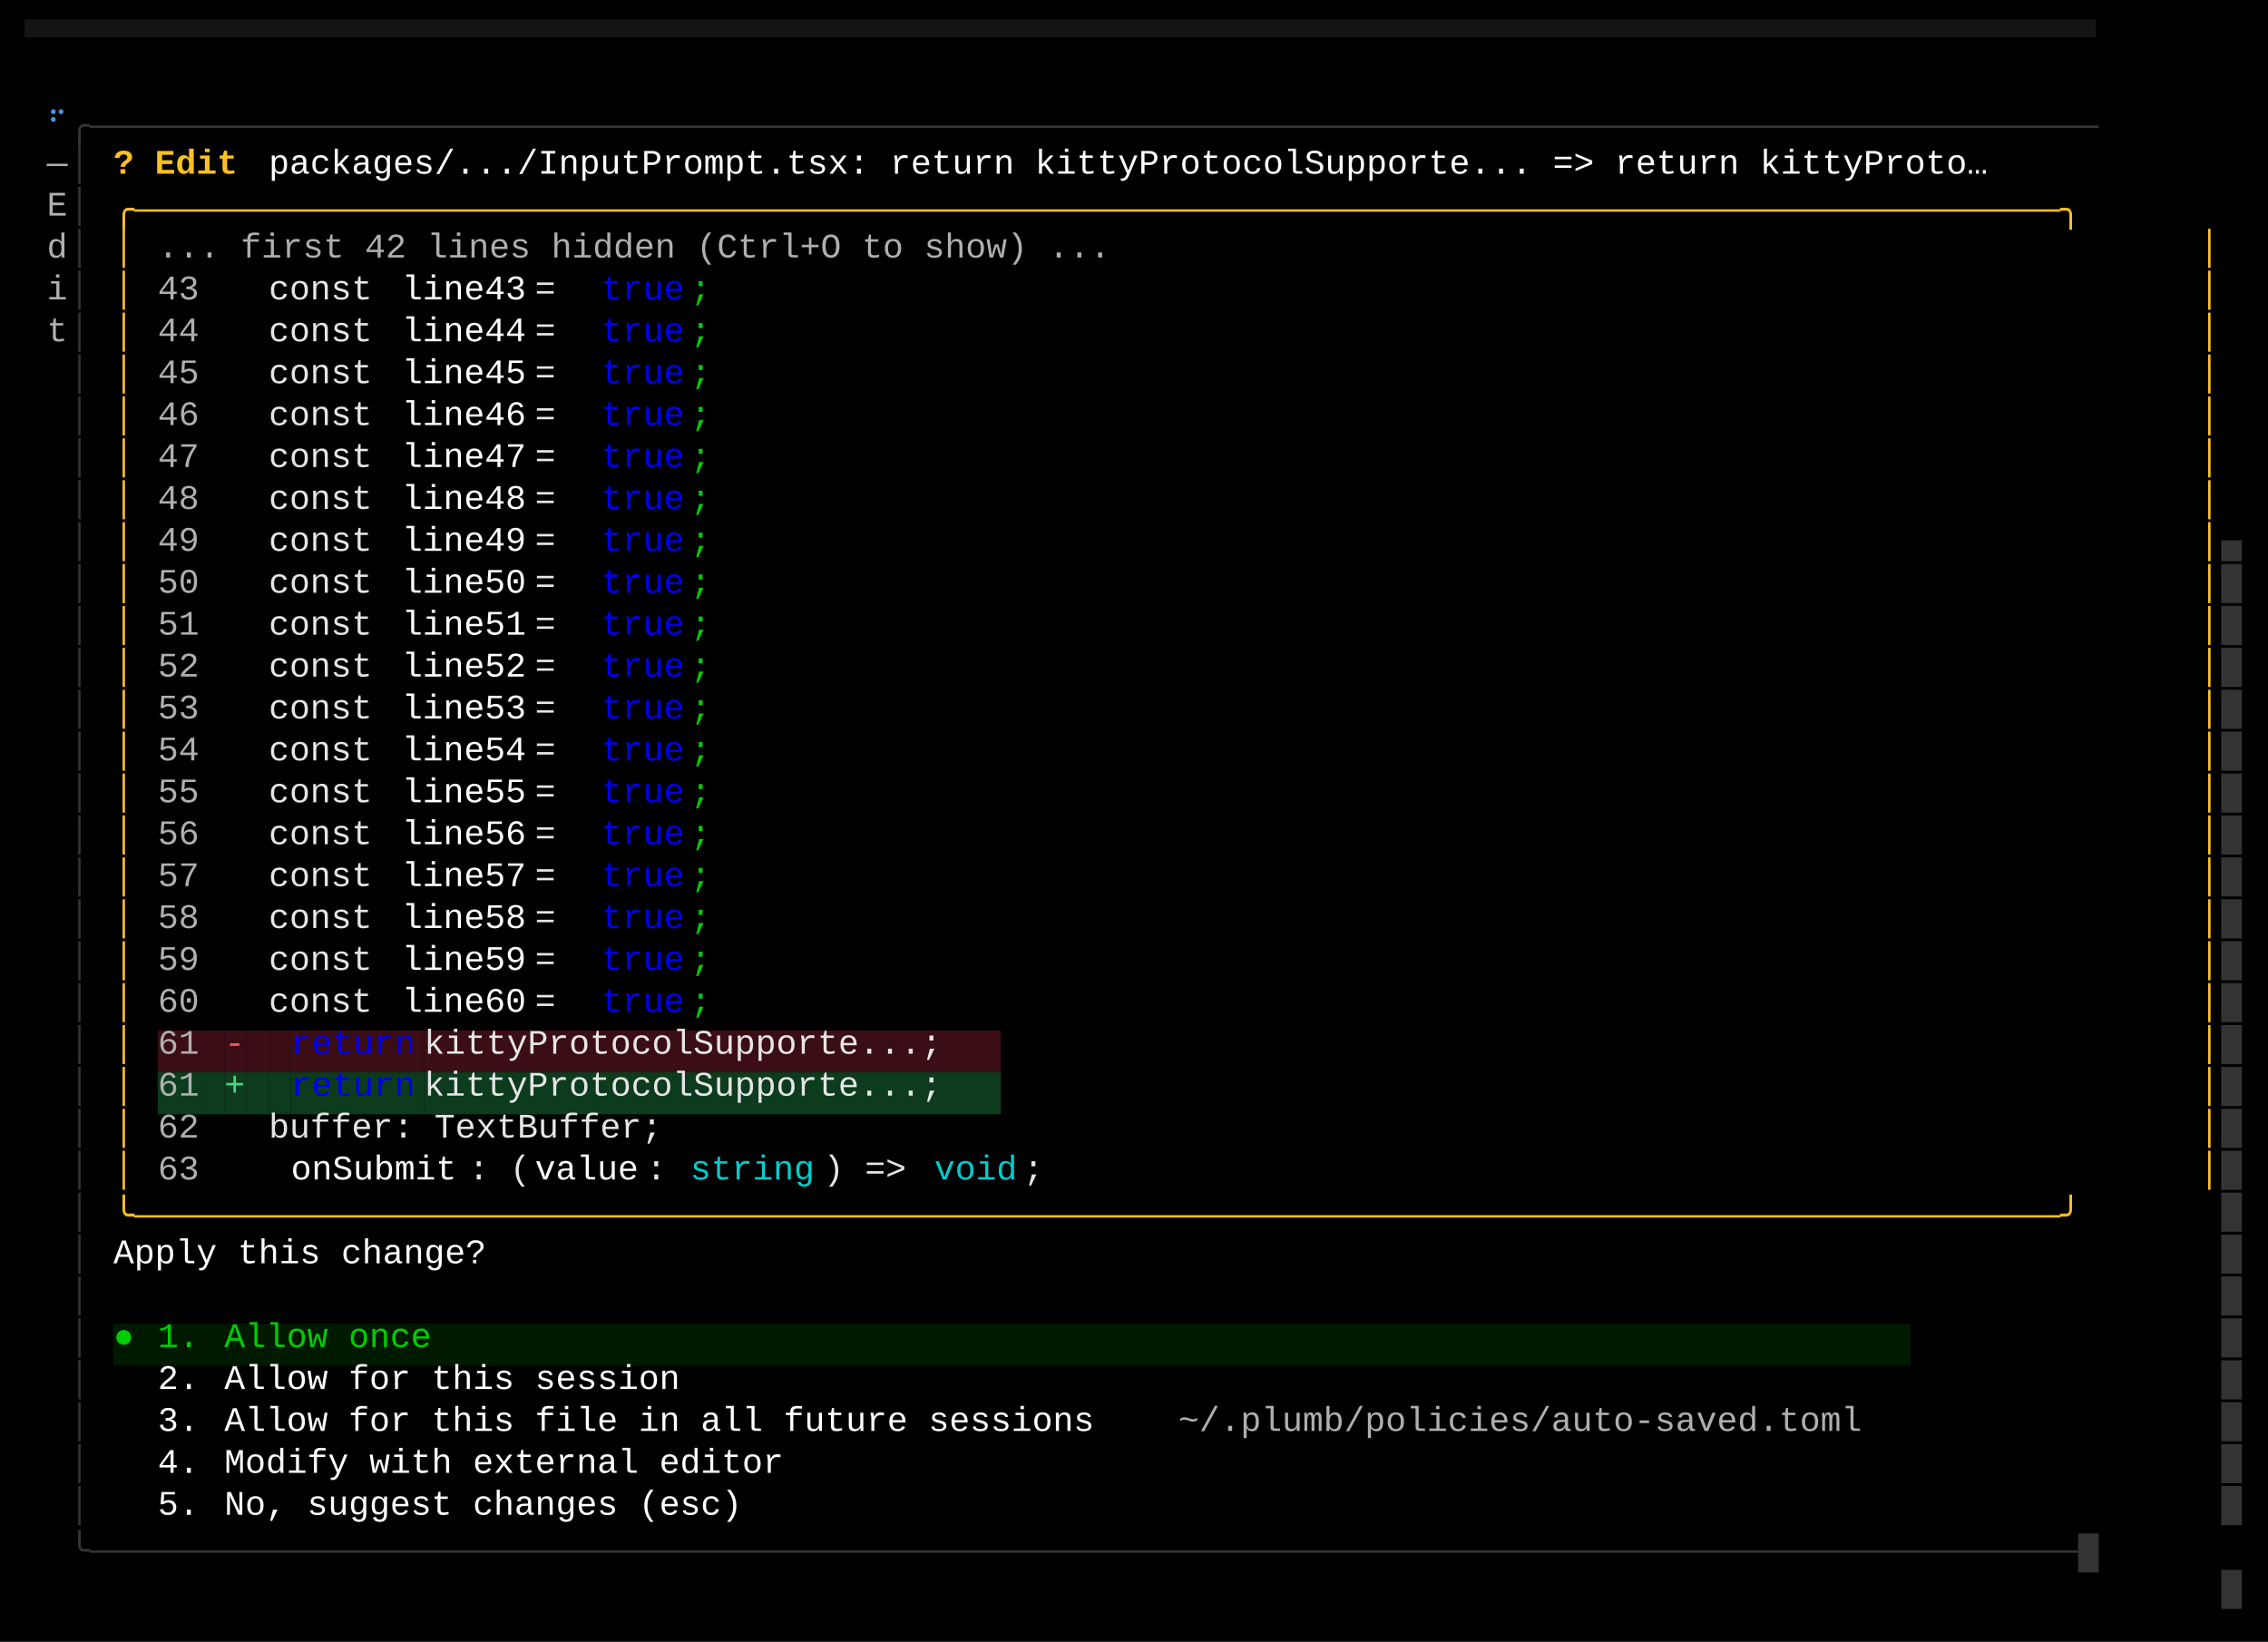
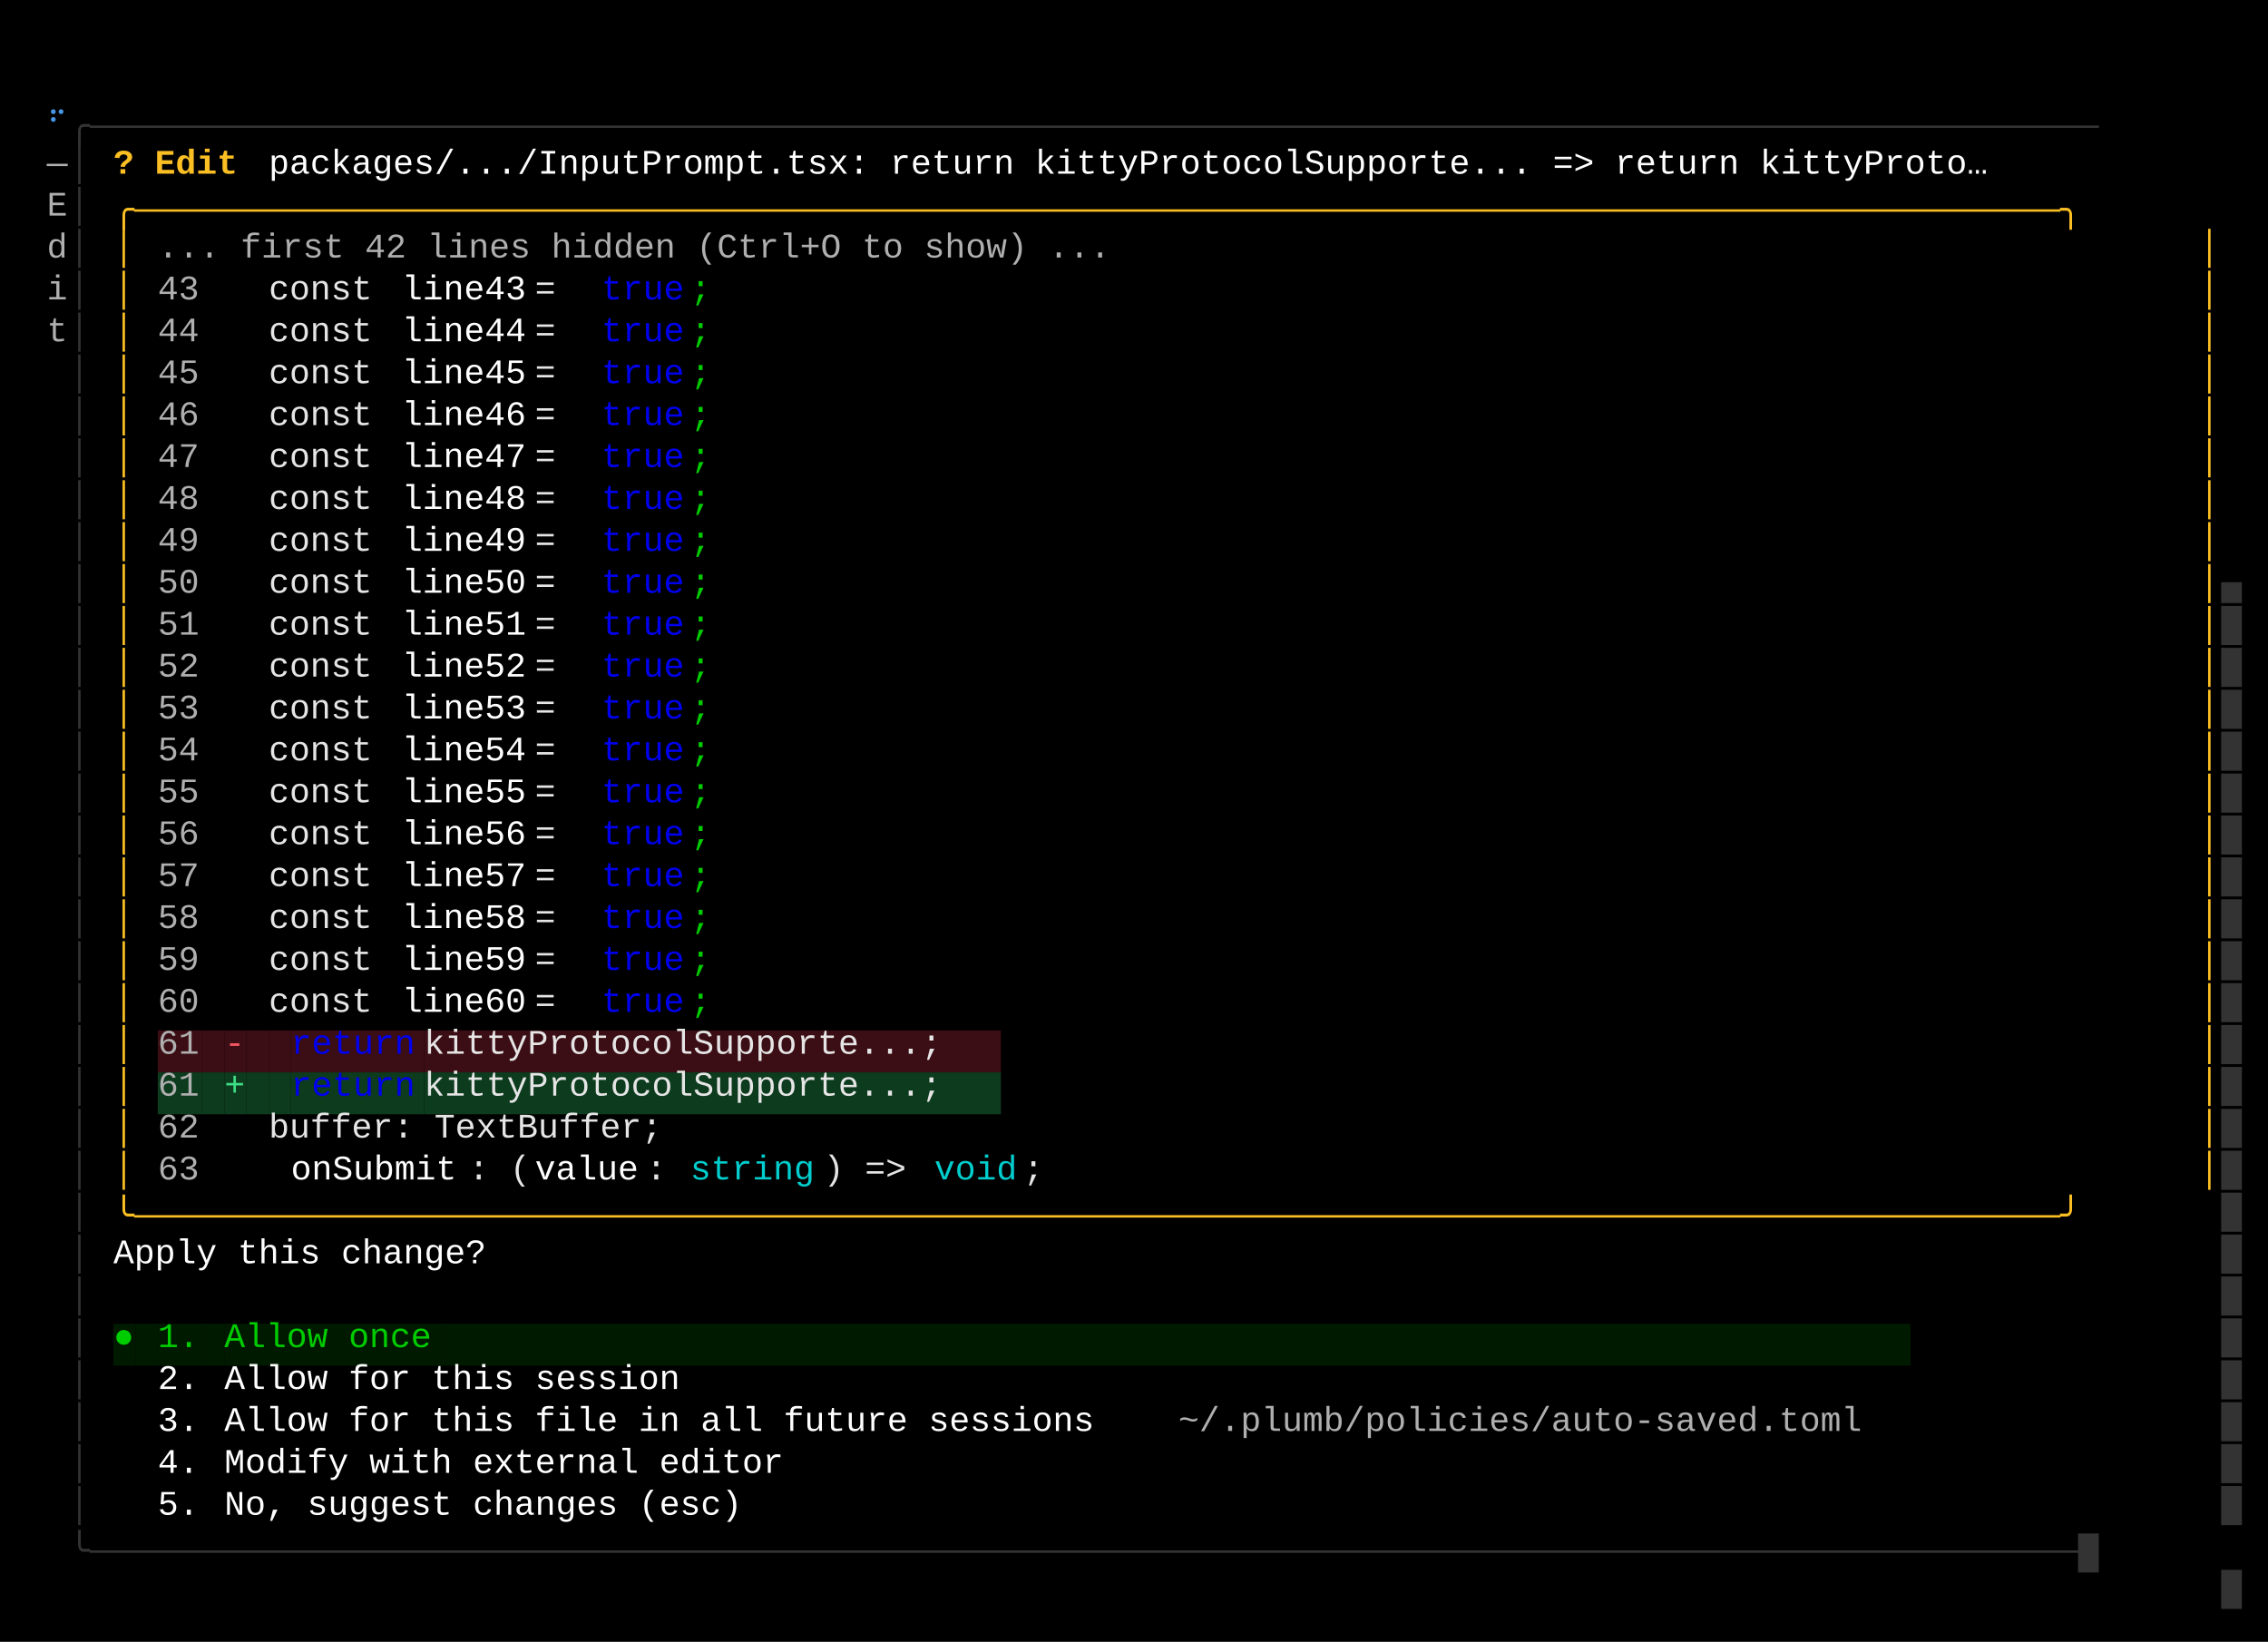
<svg xmlns="http://www.w3.org/2000/svg" width="920" height="666" viewBox="0 0 920 666">
  <style>
    text { font-family: Consolas, "Courier New", monospace; font-size: 14px; dominant-baseline: text-before-edge; white-space: pre; }
  </style>
  <rect width="920" height="666" fill="#000000" />
  <g transform="translate(10, 10)">
-     <text x="0" y="2" fill="#141414" textLength="900" lengthAdjust="spacingAndGlyphs">▀▀▀▀▀▀▀▀▀▀▀▀▀▀▀▀▀▀▀▀▀▀▀▀▀▀▀▀▀▀▀▀▀▀▀▀▀▀▀▀▀▀▀▀▀▀▀▀▀▀▀▀▀▀▀▀▀▀▀▀▀▀▀▀▀▀▀▀▀▀▀▀▀▀▀▀▀▀▀▀▀▀▀▀▀▀▀▀▀▀▀▀▀▀▀▀▀▀▀▀</text>
    <text x="9" y="36" fill="#4796e4" textLength="9" lengthAdjust="spacingAndGlyphs">⠋</text>
    <text x="18" y="36" fill="#333333" textLength="882" lengthAdjust="spacingAndGlyphs">╭─────────────────────────────────────────────────────────────────────────────────────────────────</text>
    <text x="9" y="53" fill="#afafaf" textLength="9" lengthAdjust="spacingAndGlyphs">—</text>
    <text x="18" y="53" fill="#333333" textLength="9" lengthAdjust="spacingAndGlyphs">│</text>
    <text x="36" y="53" fill="#fbbf24" textLength="63" lengthAdjust="spacingAndGlyphs" font-weight="bold">? Edit </text>
    <text x="99" y="53" fill="#ffffff" textLength="783" lengthAdjust="spacingAndGlyphs">packages/.../InputPrompt.tsx:   return kittyProtocolSupporte... =&gt;   return kittyProto…</text>
    <text x="9" y="70" fill="#afafaf" textLength="9" lengthAdjust="spacingAndGlyphs">E</text>
    <text x="18" y="70" fill="#333333" textLength="9" lengthAdjust="spacingAndGlyphs">│</text>
    <text x="36" y="70" fill="#fbbf24" textLength="855" lengthAdjust="spacingAndGlyphs">╭─────────────────────────────────────────────────────────────────────────────────────────────╮</text>
    <text x="9" y="87" fill="#afafaf" textLength="9" lengthAdjust="spacingAndGlyphs">d</text>
    <text x="18" y="87" fill="#333333" textLength="9" lengthAdjust="spacingAndGlyphs">│</text>
    <text x="36" y="87" fill="#fbbf24" textLength="9" lengthAdjust="spacingAndGlyphs">│</text>
    <text x="54" y="87" fill="#afafaf" textLength="414" lengthAdjust="spacingAndGlyphs">... first 42 lines hidden (Ctrl+O to show) ...</text>
    <text x="882" y="87" fill="#fbbf24" textLength="9" lengthAdjust="spacingAndGlyphs">│</text>
    <text x="9" y="104" fill="#afafaf" textLength="9" lengthAdjust="spacingAndGlyphs">i</text>
    <text x="18" y="104" fill="#333333" textLength="9" lengthAdjust="spacingAndGlyphs">│</text>
    <text x="36" y="104" fill="#fbbf24" textLength="9" lengthAdjust="spacingAndGlyphs">│</text>
    <text x="54" y="104" fill="#afafaf" textLength="18" lengthAdjust="spacingAndGlyphs">43</text>
    <text x="99" y="104" fill="#e5e5e5" textLength="54" lengthAdjust="spacingAndGlyphs">const </text>
    <text x="153" y="104" fill="#ffffff" textLength="54" lengthAdjust="spacingAndGlyphs">line43</text>
    <text x="207" y="104" fill="#e5e5e5" textLength="27" lengthAdjust="spacingAndGlyphs"> = </text>
    <text x="234" y="104" fill="#0000ee" textLength="36" lengthAdjust="spacingAndGlyphs">true</text>
    <text x="270" y="104" fill="#00cd00" textLength="9" lengthAdjust="spacingAndGlyphs">;</text>
    <text x="882" y="104" fill="#fbbf24" textLength="9" lengthAdjust="spacingAndGlyphs">│</text>
    <text x="9" y="121" fill="#afafaf" textLength="9" lengthAdjust="spacingAndGlyphs">t</text>
    <text x="18" y="121" fill="#333333" textLength="9" lengthAdjust="spacingAndGlyphs">│</text>
    <text x="36" y="121" fill="#fbbf24" textLength="9" lengthAdjust="spacingAndGlyphs">│</text>
    <text x="54" y="121" fill="#afafaf" textLength="18" lengthAdjust="spacingAndGlyphs">44</text>
    <text x="99" y="121" fill="#e5e5e5" textLength="54" lengthAdjust="spacingAndGlyphs">const </text>
    <text x="153" y="121" fill="#ffffff" textLength="54" lengthAdjust="spacingAndGlyphs">line44</text>
    <text x="207" y="121" fill="#e5e5e5" textLength="27" lengthAdjust="spacingAndGlyphs"> = </text>
    <text x="234" y="121" fill="#0000ee" textLength="36" lengthAdjust="spacingAndGlyphs">true</text>
    <text x="270" y="121" fill="#00cd00" textLength="9" lengthAdjust="spacingAndGlyphs">;</text>
    <text x="882" y="121" fill="#fbbf24" textLength="9" lengthAdjust="spacingAndGlyphs">│</text>
    <text x="18" y="138" fill="#333333" textLength="9" lengthAdjust="spacingAndGlyphs">│</text>
    <text x="36" y="138" fill="#fbbf24" textLength="9" lengthAdjust="spacingAndGlyphs">│</text>
    <text x="54" y="138" fill="#afafaf" textLength="18" lengthAdjust="spacingAndGlyphs">45</text>
    <text x="99" y="138" fill="#e5e5e5" textLength="54" lengthAdjust="spacingAndGlyphs">const </text>
    <text x="153" y="138" fill="#ffffff" textLength="54" lengthAdjust="spacingAndGlyphs">line45</text>
    <text x="207" y="138" fill="#e5e5e5" textLength="27" lengthAdjust="spacingAndGlyphs"> = </text>
    <text x="234" y="138" fill="#0000ee" textLength="36" lengthAdjust="spacingAndGlyphs">true</text>
    <text x="270" y="138" fill="#00cd00" textLength="9" lengthAdjust="spacingAndGlyphs">;</text>
    <text x="882" y="138" fill="#fbbf24" textLength="9" lengthAdjust="spacingAndGlyphs">│</text>
    <text x="18" y="155" fill="#333333" textLength="9" lengthAdjust="spacingAndGlyphs">│</text>
    <text x="36" y="155" fill="#fbbf24" textLength="9" lengthAdjust="spacingAndGlyphs">│</text>
    <text x="54" y="155" fill="#afafaf" textLength="18" lengthAdjust="spacingAndGlyphs">46</text>
    <text x="99" y="155" fill="#e5e5e5" textLength="54" lengthAdjust="spacingAndGlyphs">const </text>
    <text x="153" y="155" fill="#ffffff" textLength="54" lengthAdjust="spacingAndGlyphs">line46</text>
    <text x="207" y="155" fill="#e5e5e5" textLength="27" lengthAdjust="spacingAndGlyphs"> = </text>
    <text x="234" y="155" fill="#0000ee" textLength="36" lengthAdjust="spacingAndGlyphs">true</text>
    <text x="270" y="155" fill="#00cd00" textLength="9" lengthAdjust="spacingAndGlyphs">;</text>
    <text x="882" y="155" fill="#fbbf24" textLength="9" lengthAdjust="spacingAndGlyphs">│</text>
    <text x="18" y="172" fill="#333333" textLength="9" lengthAdjust="spacingAndGlyphs">│</text>
    <text x="36" y="172" fill="#fbbf24" textLength="9" lengthAdjust="spacingAndGlyphs">│</text>
    <text x="54" y="172" fill="#afafaf" textLength="18" lengthAdjust="spacingAndGlyphs">47</text>
    <text x="99" y="172" fill="#e5e5e5" textLength="54" lengthAdjust="spacingAndGlyphs">const </text>
    <text x="153" y="172" fill="#ffffff" textLength="54" lengthAdjust="spacingAndGlyphs">line47</text>
    <text x="207" y="172" fill="#e5e5e5" textLength="27" lengthAdjust="spacingAndGlyphs"> = </text>
    <text x="234" y="172" fill="#0000ee" textLength="36" lengthAdjust="spacingAndGlyphs">true</text>
    <text x="270" y="172" fill="#00cd00" textLength="9" lengthAdjust="spacingAndGlyphs">;</text>
    <text x="882" y="172" fill="#fbbf24" textLength="9" lengthAdjust="spacingAndGlyphs">│</text>
    <text x="18" y="189" fill="#333333" textLength="9" lengthAdjust="spacingAndGlyphs">│</text>
    <text x="36" y="189" fill="#fbbf24" textLength="9" lengthAdjust="spacingAndGlyphs">│</text>
    <text x="54" y="189" fill="#afafaf" textLength="18" lengthAdjust="spacingAndGlyphs">48</text>
    <text x="99" y="189" fill="#e5e5e5" textLength="54" lengthAdjust="spacingAndGlyphs">const </text>
    <text x="153" y="189" fill="#ffffff" textLength="54" lengthAdjust="spacingAndGlyphs">line48</text>
    <text x="207" y="189" fill="#e5e5e5" textLength="27" lengthAdjust="spacingAndGlyphs"> = </text>
    <text x="234" y="189" fill="#0000ee" textLength="36" lengthAdjust="spacingAndGlyphs">true</text>
    <text x="270" y="189" fill="#00cd00" textLength="9" lengthAdjust="spacingAndGlyphs">;</text>
    <text x="882" y="189" fill="#fbbf24" textLength="9" lengthAdjust="spacingAndGlyphs">│</text>
    <text x="18" y="206" fill="#333333" textLength="9" lengthAdjust="spacingAndGlyphs">│</text>
    <text x="36" y="206" fill="#fbbf24" textLength="9" lengthAdjust="spacingAndGlyphs">│</text>
    <text x="54" y="206" fill="#afafaf" textLength="18" lengthAdjust="spacingAndGlyphs">49</text>
    <text x="99" y="206" fill="#e5e5e5" textLength="54" lengthAdjust="spacingAndGlyphs">const </text>
    <text x="153" y="206" fill="#ffffff" textLength="54" lengthAdjust="spacingAndGlyphs">line49</text>
    <text x="207" y="206" fill="#e5e5e5" textLength="27" lengthAdjust="spacingAndGlyphs"> = </text>
    <text x="234" y="206" fill="#0000ee" textLength="36" lengthAdjust="spacingAndGlyphs">true</text>
    <text x="270" y="206" fill="#00cd00" textLength="9" lengthAdjust="spacingAndGlyphs">;</text>
    <text x="882" y="206" fill="#fbbf24" textLength="9" lengthAdjust="spacingAndGlyphs">│</text>
-     <text x="891" y="206" fill="#333333" textLength="9" lengthAdjust="spacingAndGlyphs">▄</text>
    <text x="18" y="223" fill="#333333" textLength="9" lengthAdjust="spacingAndGlyphs">│</text>
    <text x="36" y="223" fill="#fbbf24" textLength="9" lengthAdjust="spacingAndGlyphs">│</text>
    <text x="54" y="223" fill="#afafaf" textLength="18" lengthAdjust="spacingAndGlyphs">50</text>
    <text x="99" y="223" fill="#e5e5e5" textLength="54" lengthAdjust="spacingAndGlyphs">const </text>
    <text x="153" y="223" fill="#ffffff" textLength="54" lengthAdjust="spacingAndGlyphs">line50</text>
    <text x="207" y="223" fill="#e5e5e5" textLength="27" lengthAdjust="spacingAndGlyphs"> = </text>
    <text x="234" y="223" fill="#0000ee" textLength="36" lengthAdjust="spacingAndGlyphs">true</text>
    <text x="270" y="223" fill="#00cd00" textLength="9" lengthAdjust="spacingAndGlyphs">;</text>
    <text x="882" y="223" fill="#fbbf24" textLength="9" lengthAdjust="spacingAndGlyphs">│</text>
-     <text x="891" y="223" fill="#333333" textLength="9" lengthAdjust="spacingAndGlyphs">█</text>
+     <text x="891" y="223" fill="#333333" textLength="9" lengthAdjust="spacingAndGlyphs">▄</text>
    <text x="18" y="240" fill="#333333" textLength="9" lengthAdjust="spacingAndGlyphs">│</text>
    <text x="36" y="240" fill="#fbbf24" textLength="9" lengthAdjust="spacingAndGlyphs">│</text>
    <text x="54" y="240" fill="#afafaf" textLength="18" lengthAdjust="spacingAndGlyphs">51</text>
    <text x="99" y="240" fill="#e5e5e5" textLength="54" lengthAdjust="spacingAndGlyphs">const </text>
    <text x="153" y="240" fill="#ffffff" textLength="54" lengthAdjust="spacingAndGlyphs">line51</text>
    <text x="207" y="240" fill="#e5e5e5" textLength="27" lengthAdjust="spacingAndGlyphs"> = </text>
    <text x="234" y="240" fill="#0000ee" textLength="36" lengthAdjust="spacingAndGlyphs">true</text>
    <text x="270" y="240" fill="#00cd00" textLength="9" lengthAdjust="spacingAndGlyphs">;</text>
    <text x="882" y="240" fill="#fbbf24" textLength="9" lengthAdjust="spacingAndGlyphs">│</text>
    <text x="891" y="240" fill="#333333" textLength="9" lengthAdjust="spacingAndGlyphs">█</text>
    <text x="18" y="257" fill="#333333" textLength="9" lengthAdjust="spacingAndGlyphs">│</text>
    <text x="36" y="257" fill="#fbbf24" textLength="9" lengthAdjust="spacingAndGlyphs">│</text>
    <text x="54" y="257" fill="#afafaf" textLength="18" lengthAdjust="spacingAndGlyphs">52</text>
    <text x="99" y="257" fill="#e5e5e5" textLength="54" lengthAdjust="spacingAndGlyphs">const </text>
    <text x="153" y="257" fill="#ffffff" textLength="54" lengthAdjust="spacingAndGlyphs">line52</text>
    <text x="207" y="257" fill="#e5e5e5" textLength="27" lengthAdjust="spacingAndGlyphs"> = </text>
    <text x="234" y="257" fill="#0000ee" textLength="36" lengthAdjust="spacingAndGlyphs">true</text>
    <text x="270" y="257" fill="#00cd00" textLength="9" lengthAdjust="spacingAndGlyphs">;</text>
    <text x="882" y="257" fill="#fbbf24" textLength="9" lengthAdjust="spacingAndGlyphs">│</text>
    <text x="891" y="257" fill="#333333" textLength="9" lengthAdjust="spacingAndGlyphs">█</text>
    <text x="18" y="274" fill="#333333" textLength="9" lengthAdjust="spacingAndGlyphs">│</text>
    <text x="36" y="274" fill="#fbbf24" textLength="9" lengthAdjust="spacingAndGlyphs">│</text>
    <text x="54" y="274" fill="#afafaf" textLength="18" lengthAdjust="spacingAndGlyphs">53</text>
    <text x="99" y="274" fill="#e5e5e5" textLength="54" lengthAdjust="spacingAndGlyphs">const </text>
    <text x="153" y="274" fill="#ffffff" textLength="54" lengthAdjust="spacingAndGlyphs">line53</text>
    <text x="207" y="274" fill="#e5e5e5" textLength="27" lengthAdjust="spacingAndGlyphs"> = </text>
    <text x="234" y="274" fill="#0000ee" textLength="36" lengthAdjust="spacingAndGlyphs">true</text>
    <text x="270" y="274" fill="#00cd00" textLength="9" lengthAdjust="spacingAndGlyphs">;</text>
    <text x="882" y="274" fill="#fbbf24" textLength="9" lengthAdjust="spacingAndGlyphs">│</text>
    <text x="891" y="274" fill="#333333" textLength="9" lengthAdjust="spacingAndGlyphs">█</text>
    <text x="18" y="291" fill="#333333" textLength="9" lengthAdjust="spacingAndGlyphs">│</text>
    <text x="36" y="291" fill="#fbbf24" textLength="9" lengthAdjust="spacingAndGlyphs">│</text>
    <text x="54" y="291" fill="#afafaf" textLength="18" lengthAdjust="spacingAndGlyphs">54</text>
    <text x="99" y="291" fill="#e5e5e5" textLength="54" lengthAdjust="spacingAndGlyphs">const </text>
    <text x="153" y="291" fill="#ffffff" textLength="54" lengthAdjust="spacingAndGlyphs">line54</text>
    <text x="207" y="291" fill="#e5e5e5" textLength="27" lengthAdjust="spacingAndGlyphs"> = </text>
    <text x="234" y="291" fill="#0000ee" textLength="36" lengthAdjust="spacingAndGlyphs">true</text>
    <text x="270" y="291" fill="#00cd00" textLength="9" lengthAdjust="spacingAndGlyphs">;</text>
    <text x="882" y="291" fill="#fbbf24" textLength="9" lengthAdjust="spacingAndGlyphs">│</text>
    <text x="891" y="291" fill="#333333" textLength="9" lengthAdjust="spacingAndGlyphs">█</text>
    <text x="18" y="308" fill="#333333" textLength="9" lengthAdjust="spacingAndGlyphs">│</text>
    <text x="36" y="308" fill="#fbbf24" textLength="9" lengthAdjust="spacingAndGlyphs">│</text>
    <text x="54" y="308" fill="#afafaf" textLength="18" lengthAdjust="spacingAndGlyphs">55</text>
    <text x="99" y="308" fill="#e5e5e5" textLength="54" lengthAdjust="spacingAndGlyphs">const </text>
    <text x="153" y="308" fill="#ffffff" textLength="54" lengthAdjust="spacingAndGlyphs">line55</text>
    <text x="207" y="308" fill="#e5e5e5" textLength="27" lengthAdjust="spacingAndGlyphs"> = </text>
    <text x="234" y="308" fill="#0000ee" textLength="36" lengthAdjust="spacingAndGlyphs">true</text>
    <text x="270" y="308" fill="#00cd00" textLength="9" lengthAdjust="spacingAndGlyphs">;</text>
    <text x="882" y="308" fill="#fbbf24" textLength="9" lengthAdjust="spacingAndGlyphs">│</text>
    <text x="891" y="308" fill="#333333" textLength="9" lengthAdjust="spacingAndGlyphs">█</text>
    <text x="18" y="325" fill="#333333" textLength="9" lengthAdjust="spacingAndGlyphs">│</text>
    <text x="36" y="325" fill="#fbbf24" textLength="9" lengthAdjust="spacingAndGlyphs">│</text>
    <text x="54" y="325" fill="#afafaf" textLength="18" lengthAdjust="spacingAndGlyphs">56</text>
    <text x="99" y="325" fill="#e5e5e5" textLength="54" lengthAdjust="spacingAndGlyphs">const </text>
    <text x="153" y="325" fill="#ffffff" textLength="54" lengthAdjust="spacingAndGlyphs">line56</text>
    <text x="207" y="325" fill="#e5e5e5" textLength="27" lengthAdjust="spacingAndGlyphs"> = </text>
    <text x="234" y="325" fill="#0000ee" textLength="36" lengthAdjust="spacingAndGlyphs">true</text>
    <text x="270" y="325" fill="#00cd00" textLength="9" lengthAdjust="spacingAndGlyphs">;</text>
    <text x="882" y="325" fill="#fbbf24" textLength="9" lengthAdjust="spacingAndGlyphs">│</text>
    <text x="891" y="325" fill="#333333" textLength="9" lengthAdjust="spacingAndGlyphs">█</text>
    <text x="18" y="342" fill="#333333" textLength="9" lengthAdjust="spacingAndGlyphs">│</text>
    <text x="36" y="342" fill="#fbbf24" textLength="9" lengthAdjust="spacingAndGlyphs">│</text>
    <text x="54" y="342" fill="#afafaf" textLength="18" lengthAdjust="spacingAndGlyphs">57</text>
    <text x="99" y="342" fill="#e5e5e5" textLength="54" lengthAdjust="spacingAndGlyphs">const </text>
    <text x="153" y="342" fill="#ffffff" textLength="54" lengthAdjust="spacingAndGlyphs">line57</text>
    <text x="207" y="342" fill="#e5e5e5" textLength="27" lengthAdjust="spacingAndGlyphs"> = </text>
    <text x="234" y="342" fill="#0000ee" textLength="36" lengthAdjust="spacingAndGlyphs">true</text>
    <text x="270" y="342" fill="#00cd00" textLength="9" lengthAdjust="spacingAndGlyphs">;</text>
    <text x="882" y="342" fill="#fbbf24" textLength="9" lengthAdjust="spacingAndGlyphs">│</text>
    <text x="891" y="342" fill="#333333" textLength="9" lengthAdjust="spacingAndGlyphs">█</text>
    <text x="18" y="359" fill="#333333" textLength="9" lengthAdjust="spacingAndGlyphs">│</text>
    <text x="36" y="359" fill="#fbbf24" textLength="9" lengthAdjust="spacingAndGlyphs">│</text>
    <text x="54" y="359" fill="#afafaf" textLength="18" lengthAdjust="spacingAndGlyphs">58</text>
    <text x="99" y="359" fill="#e5e5e5" textLength="54" lengthAdjust="spacingAndGlyphs">const </text>
    <text x="153" y="359" fill="#ffffff" textLength="54" lengthAdjust="spacingAndGlyphs">line58</text>
    <text x="207" y="359" fill="#e5e5e5" textLength="27" lengthAdjust="spacingAndGlyphs"> = </text>
    <text x="234" y="359" fill="#0000ee" textLength="36" lengthAdjust="spacingAndGlyphs">true</text>
    <text x="270" y="359" fill="#00cd00" textLength="9" lengthAdjust="spacingAndGlyphs">;</text>
    <text x="882" y="359" fill="#fbbf24" textLength="9" lengthAdjust="spacingAndGlyphs">│</text>
    <text x="891" y="359" fill="#333333" textLength="9" lengthAdjust="spacingAndGlyphs">█</text>
    <text x="18" y="376" fill="#333333" textLength="9" lengthAdjust="spacingAndGlyphs">│</text>
    <text x="36" y="376" fill="#fbbf24" textLength="9" lengthAdjust="spacingAndGlyphs">│</text>
    <text x="54" y="376" fill="#afafaf" textLength="18" lengthAdjust="spacingAndGlyphs">59</text>
    <text x="99" y="376" fill="#e5e5e5" textLength="54" lengthAdjust="spacingAndGlyphs">const </text>
    <text x="153" y="376" fill="#ffffff" textLength="54" lengthAdjust="spacingAndGlyphs">line59</text>
    <text x="207" y="376" fill="#e5e5e5" textLength="27" lengthAdjust="spacingAndGlyphs"> = </text>
    <text x="234" y="376" fill="#0000ee" textLength="36" lengthAdjust="spacingAndGlyphs">true</text>
    <text x="270" y="376" fill="#00cd00" textLength="9" lengthAdjust="spacingAndGlyphs">;</text>
    <text x="882" y="376" fill="#fbbf24" textLength="9" lengthAdjust="spacingAndGlyphs">│</text>
    <text x="891" y="376" fill="#333333" textLength="9" lengthAdjust="spacingAndGlyphs">█</text>
    <text x="18" y="393" fill="#333333" textLength="9" lengthAdjust="spacingAndGlyphs">│</text>
    <text x="36" y="393" fill="#fbbf24" textLength="9" lengthAdjust="spacingAndGlyphs">│</text>
    <text x="54" y="393" fill="#afafaf" textLength="18" lengthAdjust="spacingAndGlyphs">60</text>
    <text x="99" y="393" fill="#e5e5e5" textLength="54" lengthAdjust="spacingAndGlyphs">const </text>
    <text x="153" y="393" fill="#ffffff" textLength="54" lengthAdjust="spacingAndGlyphs">line60</text>
    <text x="207" y="393" fill="#e5e5e5" textLength="27" lengthAdjust="spacingAndGlyphs"> = </text>
    <text x="234" y="393" fill="#0000ee" textLength="36" lengthAdjust="spacingAndGlyphs">true</text>
    <text x="270" y="393" fill="#00cd00" textLength="9" lengthAdjust="spacingAndGlyphs">;</text>
    <text x="882" y="393" fill="#fbbf24" textLength="9" lengthAdjust="spacingAndGlyphs">│</text>
    <text x="891" y="393" fill="#333333" textLength="9" lengthAdjust="spacingAndGlyphs">█</text>
    <text x="18" y="410" fill="#333333" textLength="9" lengthAdjust="spacingAndGlyphs">│</text>
    <text x="36" y="410" fill="#fbbf24" textLength="9" lengthAdjust="spacingAndGlyphs">│</text>
    <rect x="54" y="408" width="18" height="17" fill="#3b0d14" />
    <text x="54" y="410" fill="#afafaf" textLength="18" lengthAdjust="spacingAndGlyphs">61</text>
    <rect x="72" y="408" width="9" height="17" fill="#3b0d14" />
    <rect x="81" y="408" width="9" height="17" fill="#3b0d14" />
    <text x="81" y="410" fill="#f0555f" textLength="9" lengthAdjust="spacingAndGlyphs">-</text>
    <rect x="90" y="408" width="9" height="17" fill="#3b0d14" />
    <rect x="99" y="408" width="9" height="17" fill="#3b0d14" />
    <rect x="108" y="408" width="54" height="17" fill="#3b0d14" />
    <text x="108" y="410" fill="#0000ee" textLength="54" lengthAdjust="spacingAndGlyphs">return</text>
    <rect x="162" y="408" width="234" height="17" fill="#3b0d14" />
    <text x="162" y="410" fill="#e5e5e5" textLength="234" lengthAdjust="spacingAndGlyphs"> kittyProtocolSupporte...;</text>
    <text x="882" y="410" fill="#fbbf24" textLength="9" lengthAdjust="spacingAndGlyphs">│</text>
    <text x="891" y="410" fill="#333333" textLength="9" lengthAdjust="spacingAndGlyphs">█</text>
    <text x="18" y="427" fill="#333333" textLength="9" lengthAdjust="spacingAndGlyphs">│</text>
    <text x="36" y="427" fill="#fbbf24" textLength="9" lengthAdjust="spacingAndGlyphs">│</text>
    <rect x="54" y="425" width="18" height="17" fill="#0d3b1e" />
    <text x="54" y="427" fill="#afafaf" textLength="18" lengthAdjust="spacingAndGlyphs">61</text>
    <rect x="72" y="425" width="9" height="17" fill="#0d3b1e" />
    <rect x="81" y="425" width="9" height="17" fill="#0d3b1e" />
    <text x="81" y="427" fill="#3ddc84" textLength="9" lengthAdjust="spacingAndGlyphs">+</text>
    <rect x="90" y="425" width="9" height="17" fill="#0d3b1e" />
    <rect x="99" y="425" width="9" height="17" fill="#0d3b1e" />
    <rect x="108" y="425" width="54" height="17" fill="#0d3b1e" />
    <text x="108" y="427" fill="#0000ee" textLength="54" lengthAdjust="spacingAndGlyphs">return</text>
    <rect x="162" y="425" width="234" height="17" fill="#0d3b1e" />
    <text x="162" y="427" fill="#e5e5e5" textLength="234" lengthAdjust="spacingAndGlyphs"> kittyProtocolSupporte...;</text>
    <text x="882" y="427" fill="#fbbf24" textLength="9" lengthAdjust="spacingAndGlyphs">│</text>
    <text x="891" y="427" fill="#333333" textLength="9" lengthAdjust="spacingAndGlyphs">█</text>
    <text x="18" y="444" fill="#333333" textLength="9" lengthAdjust="spacingAndGlyphs">│</text>
    <text x="36" y="444" fill="#fbbf24" textLength="9" lengthAdjust="spacingAndGlyphs">│</text>
    <text x="54" y="444" fill="#afafaf" textLength="18" lengthAdjust="spacingAndGlyphs">62</text>
    <text x="99" y="444" fill="#e5e5e5" textLength="180" lengthAdjust="spacingAndGlyphs"> buffer: TextBuffer;</text>
    <text x="882" y="444" fill="#fbbf24" textLength="9" lengthAdjust="spacingAndGlyphs">│</text>
    <text x="891" y="444" fill="#333333" textLength="9" lengthAdjust="spacingAndGlyphs">█</text>
    <text x="18" y="461" fill="#333333" textLength="9" lengthAdjust="spacingAndGlyphs">│</text>
    <text x="36" y="461" fill="#fbbf24" textLength="9" lengthAdjust="spacingAndGlyphs">│</text>
    <text x="54" y="461" fill="#afafaf" textLength="18" lengthAdjust="spacingAndGlyphs">63</text>
    <text x="108" y="461" fill="#ffffff" textLength="72" lengthAdjust="spacingAndGlyphs">onSubmit</text>
    <text x="180" y="461" fill="#e5e5e5" textLength="27" lengthAdjust="spacingAndGlyphs">: (</text>
    <text x="207" y="461" fill="#ffffff" textLength="45" lengthAdjust="spacingAndGlyphs">value</text>
    <text x="252" y="461" fill="#e5e5e5" textLength="18" lengthAdjust="spacingAndGlyphs">: </text>
    <text x="270" y="461" fill="#00cdcd" textLength="54" lengthAdjust="spacingAndGlyphs">string</text>
    <text x="324" y="461" fill="#e5e5e5" textLength="45" lengthAdjust="spacingAndGlyphs">) =&gt; </text>
    <text x="369" y="461" fill="#00cdcd" textLength="36" lengthAdjust="spacingAndGlyphs">void</text>
    <text x="405" y="461" fill="#e5e5e5" textLength="9" lengthAdjust="spacingAndGlyphs">;</text>
    <text x="882" y="461" fill="#fbbf24" textLength="9" lengthAdjust="spacingAndGlyphs">│</text>
    <text x="891" y="461" fill="#333333" textLength="9" lengthAdjust="spacingAndGlyphs">█</text>
    <text x="18" y="478" fill="#333333" textLength="9" lengthAdjust="spacingAndGlyphs">│</text>
    <text x="36" y="478" fill="#fbbf24" textLength="855" lengthAdjust="spacingAndGlyphs">╰─────────────────────────────────────────────────────────────────────────────────────────────╯</text>
    <text x="891" y="478" fill="#333333" textLength="9" lengthAdjust="spacingAndGlyphs">█</text>
    <text x="18" y="495" fill="#333333" textLength="9" lengthAdjust="spacingAndGlyphs">│</text>
    <text x="36" y="495" fill="#ffffff" textLength="162" lengthAdjust="spacingAndGlyphs">Apply this change?</text>
    <text x="891" y="495" fill="#333333" textLength="9" lengthAdjust="spacingAndGlyphs">█</text>
    <text x="18" y="512" fill="#333333" textLength="9" lengthAdjust="spacingAndGlyphs">│</text>
    <text x="891" y="512" fill="#333333" textLength="9" lengthAdjust="spacingAndGlyphs">█</text>
    <text x="18" y="529" fill="#333333" textLength="9" lengthAdjust="spacingAndGlyphs">│</text>
    <rect x="36" y="527" width="9" height="17" fill="#001a00" />
    <text x="36" y="529" fill="#00cd00" textLength="9" lengthAdjust="spacingAndGlyphs">●</text>
    <rect x="45" y="527" width="9" height="17" fill="#001a00" />
    <rect x="54" y="527" width="18" height="17" fill="#001a00" />
    <text x="54" y="529" fill="#00cd00" textLength="18" lengthAdjust="spacingAndGlyphs">1.</text>
    <rect x="72" y="527" width="9" height="17" fill="#001a00" />
    <rect x="81" y="527" width="90" height="17" fill="#001a00" />
    <text x="81" y="529" fill="#00cd00" textLength="90" lengthAdjust="spacingAndGlyphs">Allow once</text>
    <rect x="171" y="527" width="594" height="17" fill="#001a00" />
    <text x="891" y="529" fill="#333333" textLength="9" lengthAdjust="spacingAndGlyphs">█</text>
    <text x="18" y="546" fill="#333333" textLength="9" lengthAdjust="spacingAndGlyphs">│</text>
    <text x="54" y="546" fill="#ffffff" textLength="18" lengthAdjust="spacingAndGlyphs">2.</text>
    <text x="81" y="546" fill="#ffffff" textLength="198" lengthAdjust="spacingAndGlyphs">Allow for this session</text>
    <text x="891" y="546" fill="#333333" textLength="9" lengthAdjust="spacingAndGlyphs">█</text>
    <text x="18" y="563" fill="#333333" textLength="9" lengthAdjust="spacingAndGlyphs">│</text>
    <text x="54" y="563" fill="#ffffff" textLength="18" lengthAdjust="spacingAndGlyphs">3.</text>
    <text x="81" y="563" fill="#ffffff" textLength="387" lengthAdjust="spacingAndGlyphs">Allow for this file in all future sessions </text>
    <text x="468" y="563" fill="#afafaf" textLength="297" lengthAdjust="spacingAndGlyphs">~/.plumb/policies/auto-saved.toml</text>
    <text x="891" y="563" fill="#333333" textLength="9" lengthAdjust="spacingAndGlyphs">█</text>
    <text x="18" y="580" fill="#333333" textLength="9" lengthAdjust="spacingAndGlyphs">│</text>
    <text x="54" y="580" fill="#ffffff" textLength="18" lengthAdjust="spacingAndGlyphs">4.</text>
    <text x="81" y="580" fill="#ffffff" textLength="243" lengthAdjust="spacingAndGlyphs">Modify with external editor</text>
    <text x="891" y="580" fill="#333333" textLength="9" lengthAdjust="spacingAndGlyphs">█</text>
    <text x="18" y="597" fill="#333333" textLength="9" lengthAdjust="spacingAndGlyphs">│</text>
    <text x="54" y="597" fill="#ffffff" textLength="18" lengthAdjust="spacingAndGlyphs">5.</text>
    <text x="81" y="597" fill="#ffffff" textLength="225" lengthAdjust="spacingAndGlyphs">No, suggest changes (esc)</text>
    <text x="891" y="597" fill="#333333" textLength="9" lengthAdjust="spacingAndGlyphs">█</text>
    <text x="18" y="614" fill="#333333" textLength="882" lengthAdjust="spacingAndGlyphs">╰────────────────────────────────────────────────────────────────────────────────────────────────█</text>
    <text x="891" y="631" fill="#333333" textLength="9" lengthAdjust="spacingAndGlyphs">█</text>
  </g>
</svg>
